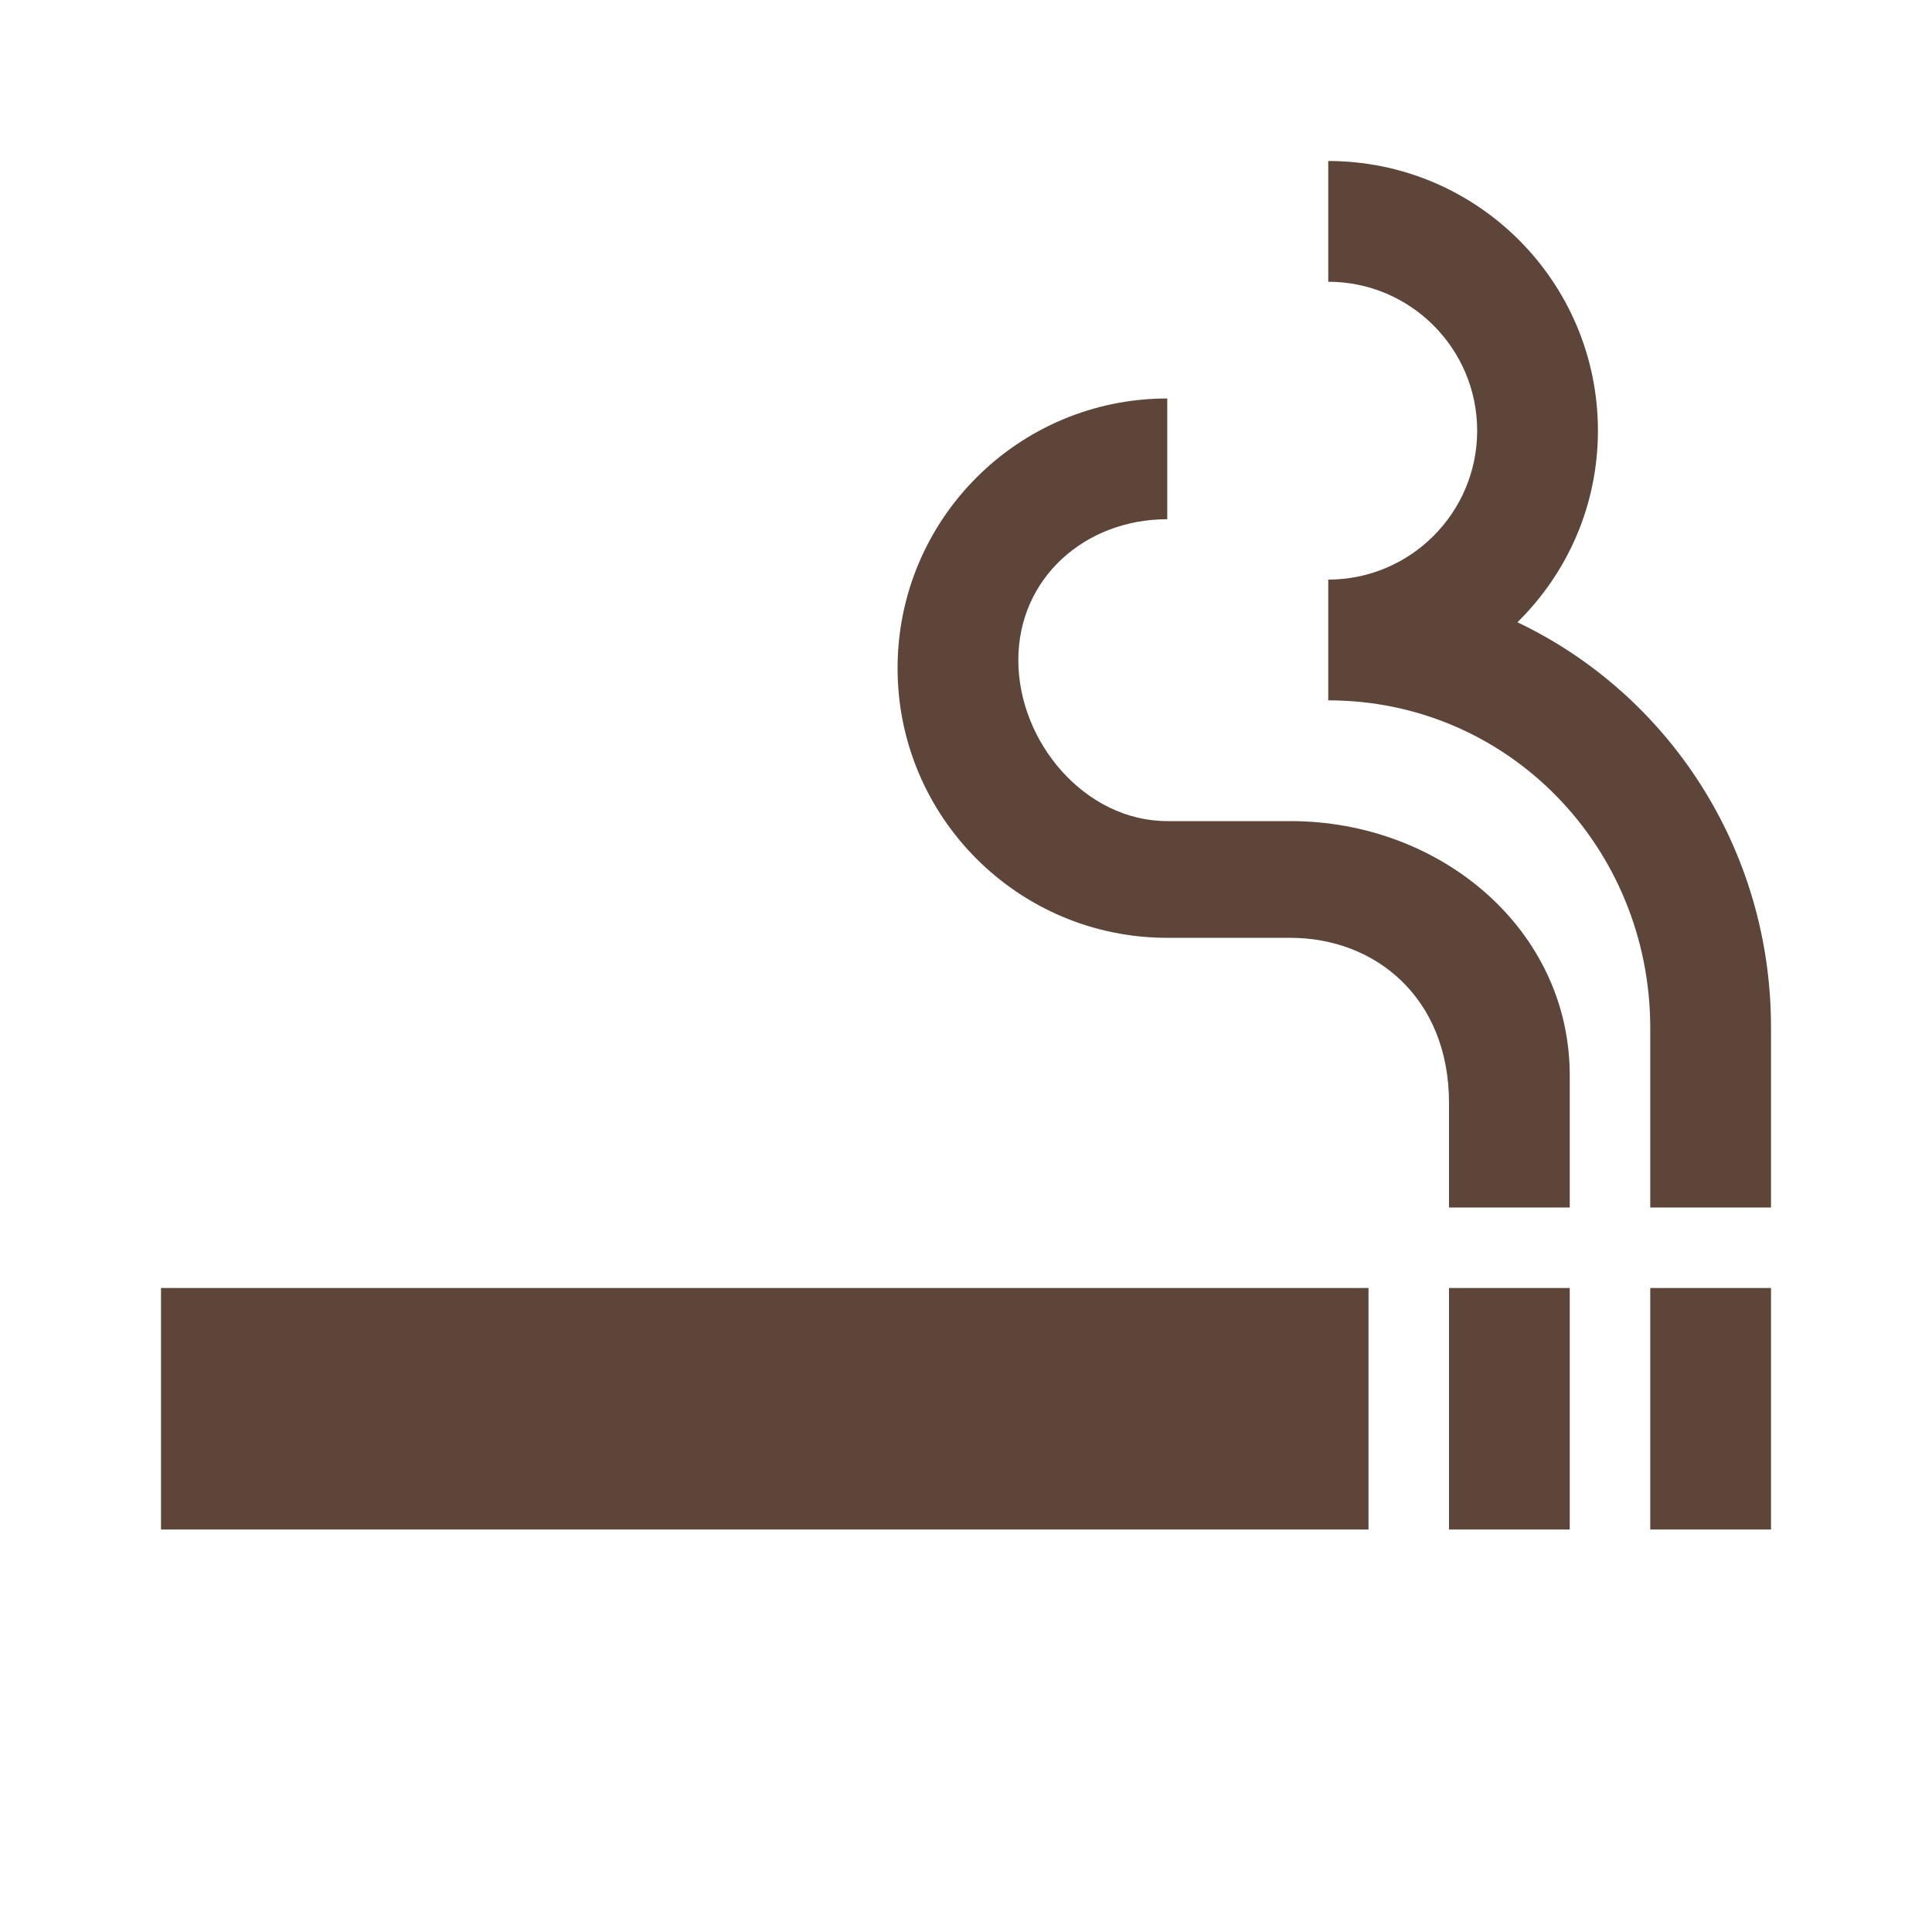
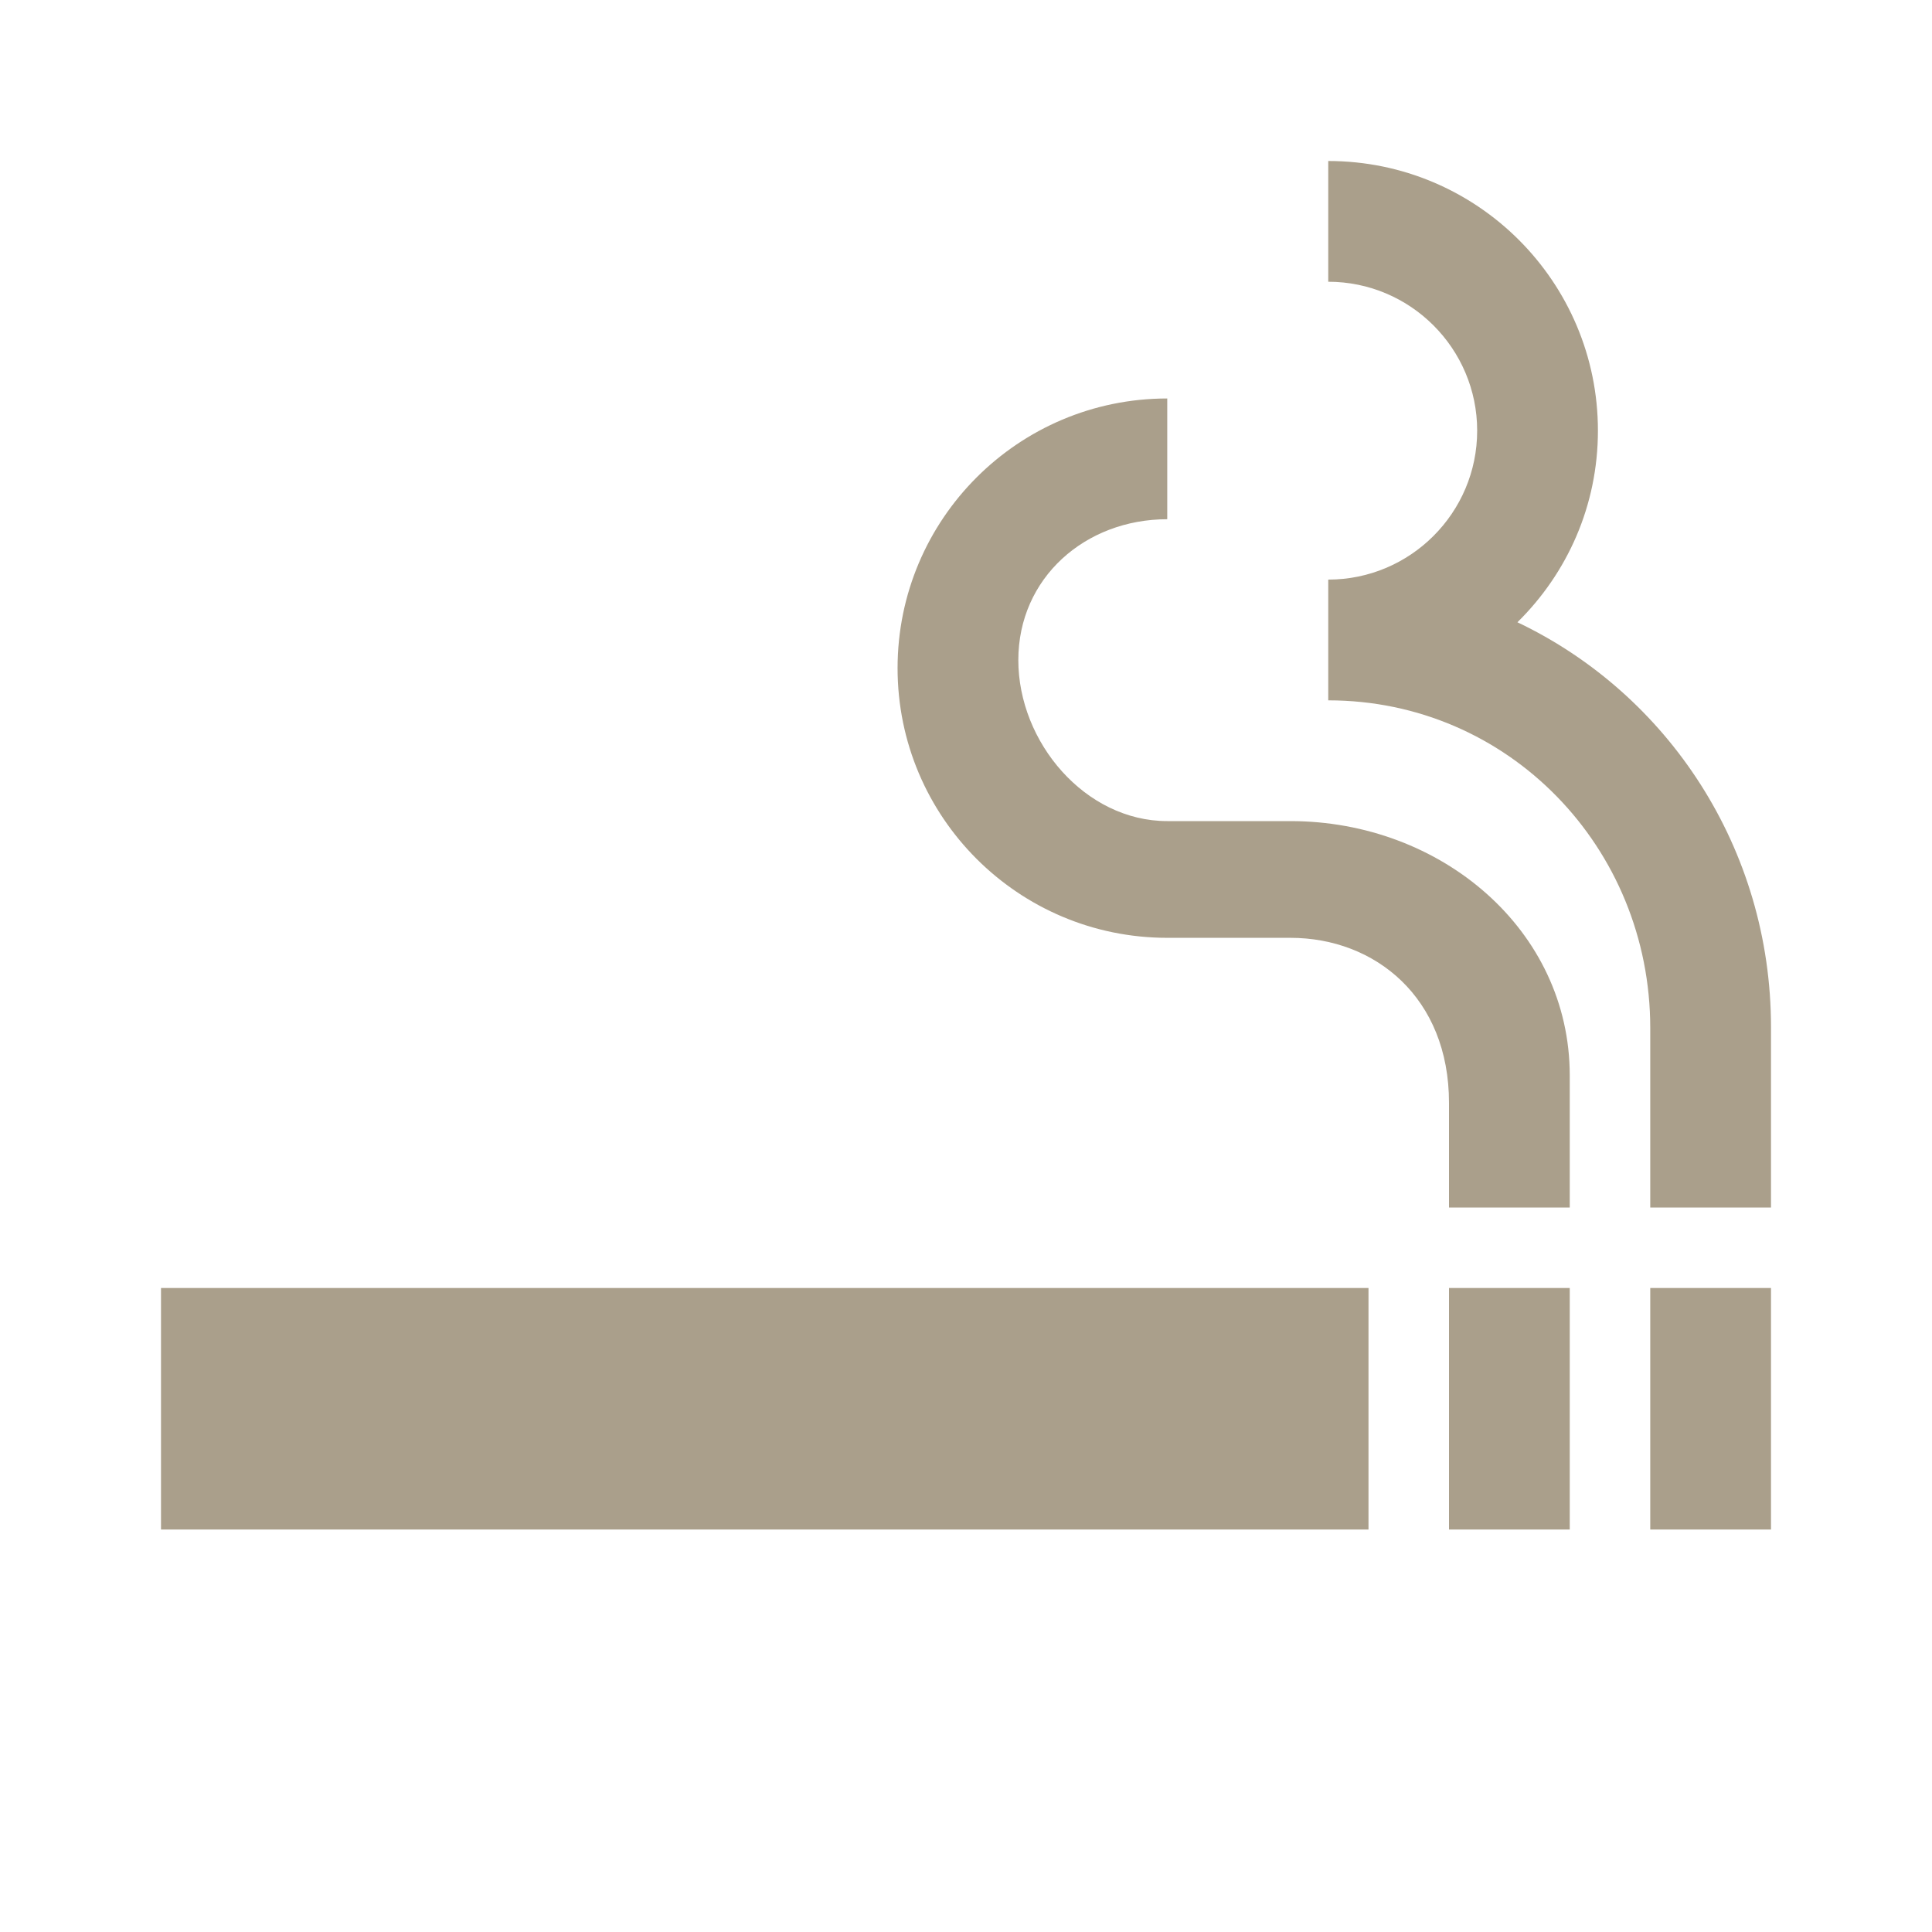
<svg xmlns="http://www.w3.org/2000/svg" version="1.1" width="512" height="512" x="0" y="0" viewBox="0 0 24 24" style="enable-background:new 0 0 512 512" xml:space="preserve" class="">
  <g>
-     <path fill="#5d4639" d="M18 16h1.5v3H18zM2 16h15v3H2zm14.03-5.8H14.5c-1.02 0-1.85-.98-1.85-2s.83-1.75 1.85-1.75v-1.5a3.35 3.35 0 0 0 0 6.7h1.53c1.05 0 1.97.74 1.97 2.05V15h1.5v-1.64c0-1.81-1.6-3.16-3.47-3.16zM20.5 16H22v3h-1.5zm-1.65-8.27c.62-.61 1-1.45 1-2.38C19.85 3.5 18.35 2 16.5 2v1.5c1.02 0 1.85.83 1.85 1.85S17.52 7.2 16.5 7.2v1.5c2.24 0 4 1.83 4 4.07V15H22v-2.24c0-2.22-1.28-4.14-3.15-5.03z" opacity="1" data-original="#000000" class="" />
+     <path fill="#4f38107b" d="M18 16h1.5v3H18zM2 16h15v3H2zm14.03-5.8H14.5c-1.02 0-1.85-.98-1.85-2s.83-1.75 1.85-1.75v-1.5a3.35 3.35 0 0 0 0 6.7h1.53c1.05 0 1.97.74 1.97 2.05V15h1.5v-1.64c0-1.81-1.6-3.16-3.47-3.16zM20.5 16H22v3h-1.5zm-1.65-8.27c.62-.61 1-1.45 1-2.38C19.85 3.5 18.35 2 16.5 2v1.5c1.02 0 1.85.83 1.85 1.85S17.52 7.2 16.5 7.2v1.5c2.24 0 4 1.83 4 4.07V15H22v-2.24c0-2.22-1.28-4.14-3.15-5.03z" opacity="1" data-original="#000000" class="" />
  </g>
</svg>
